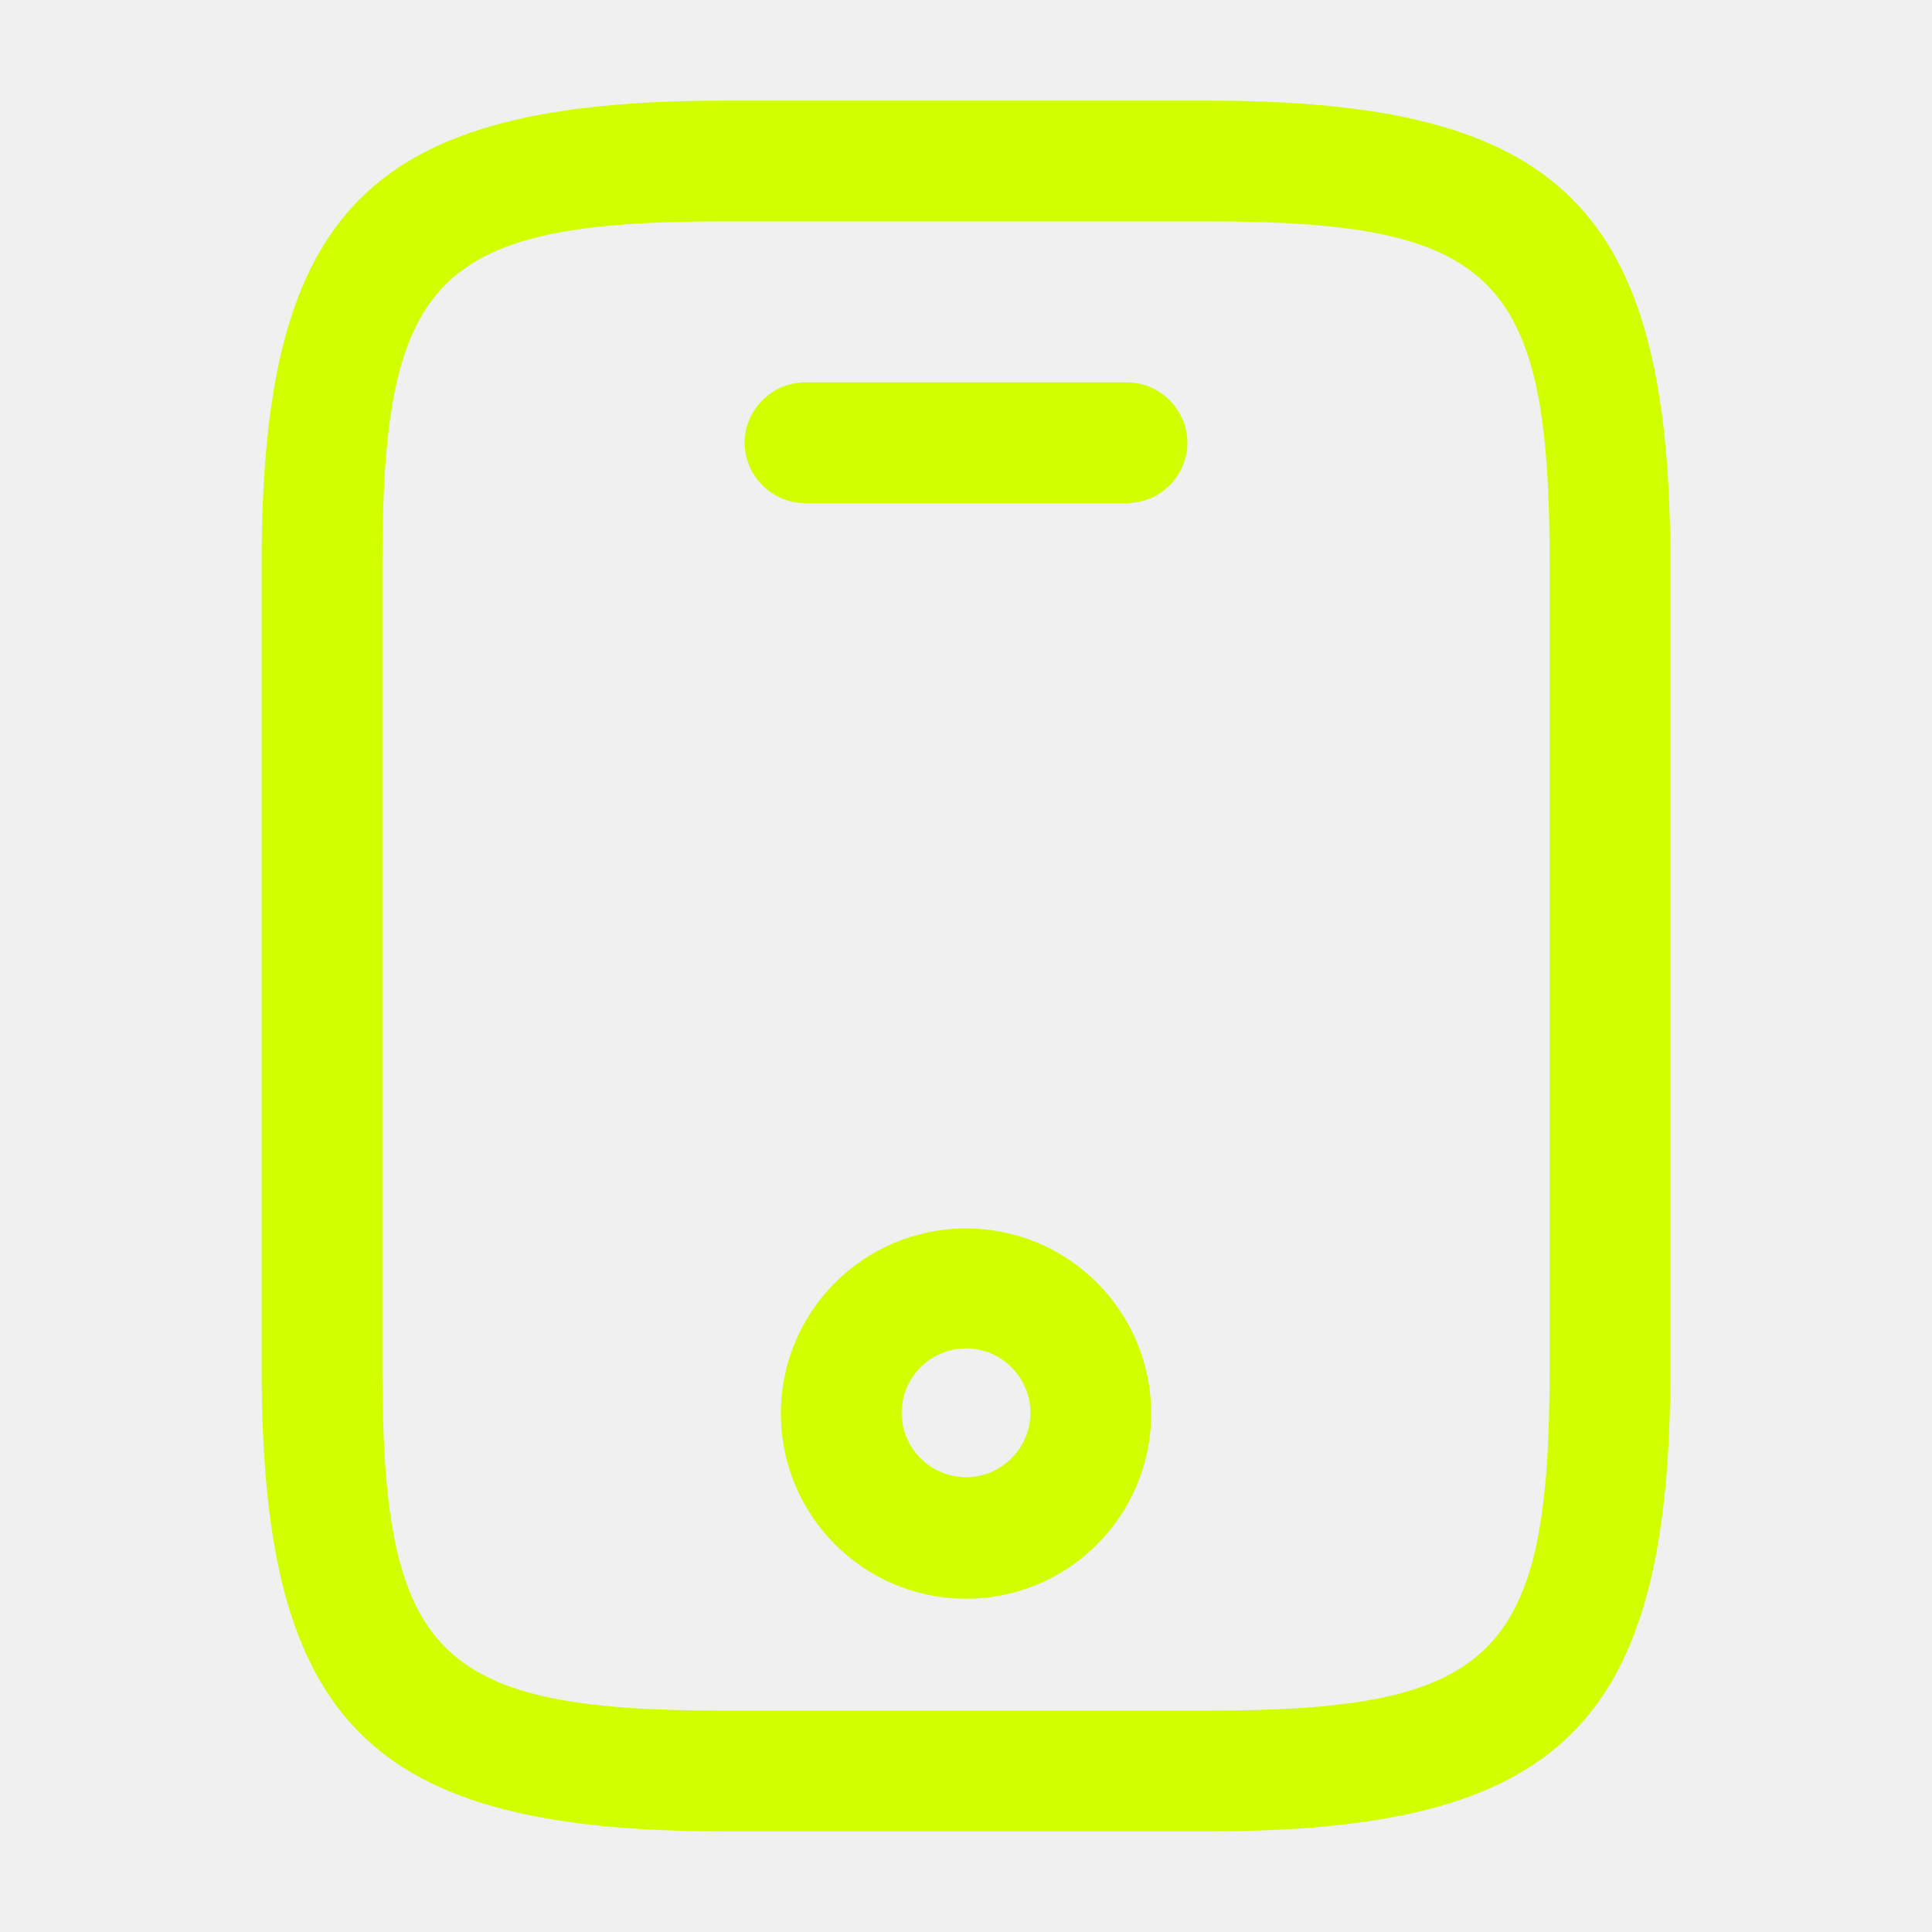
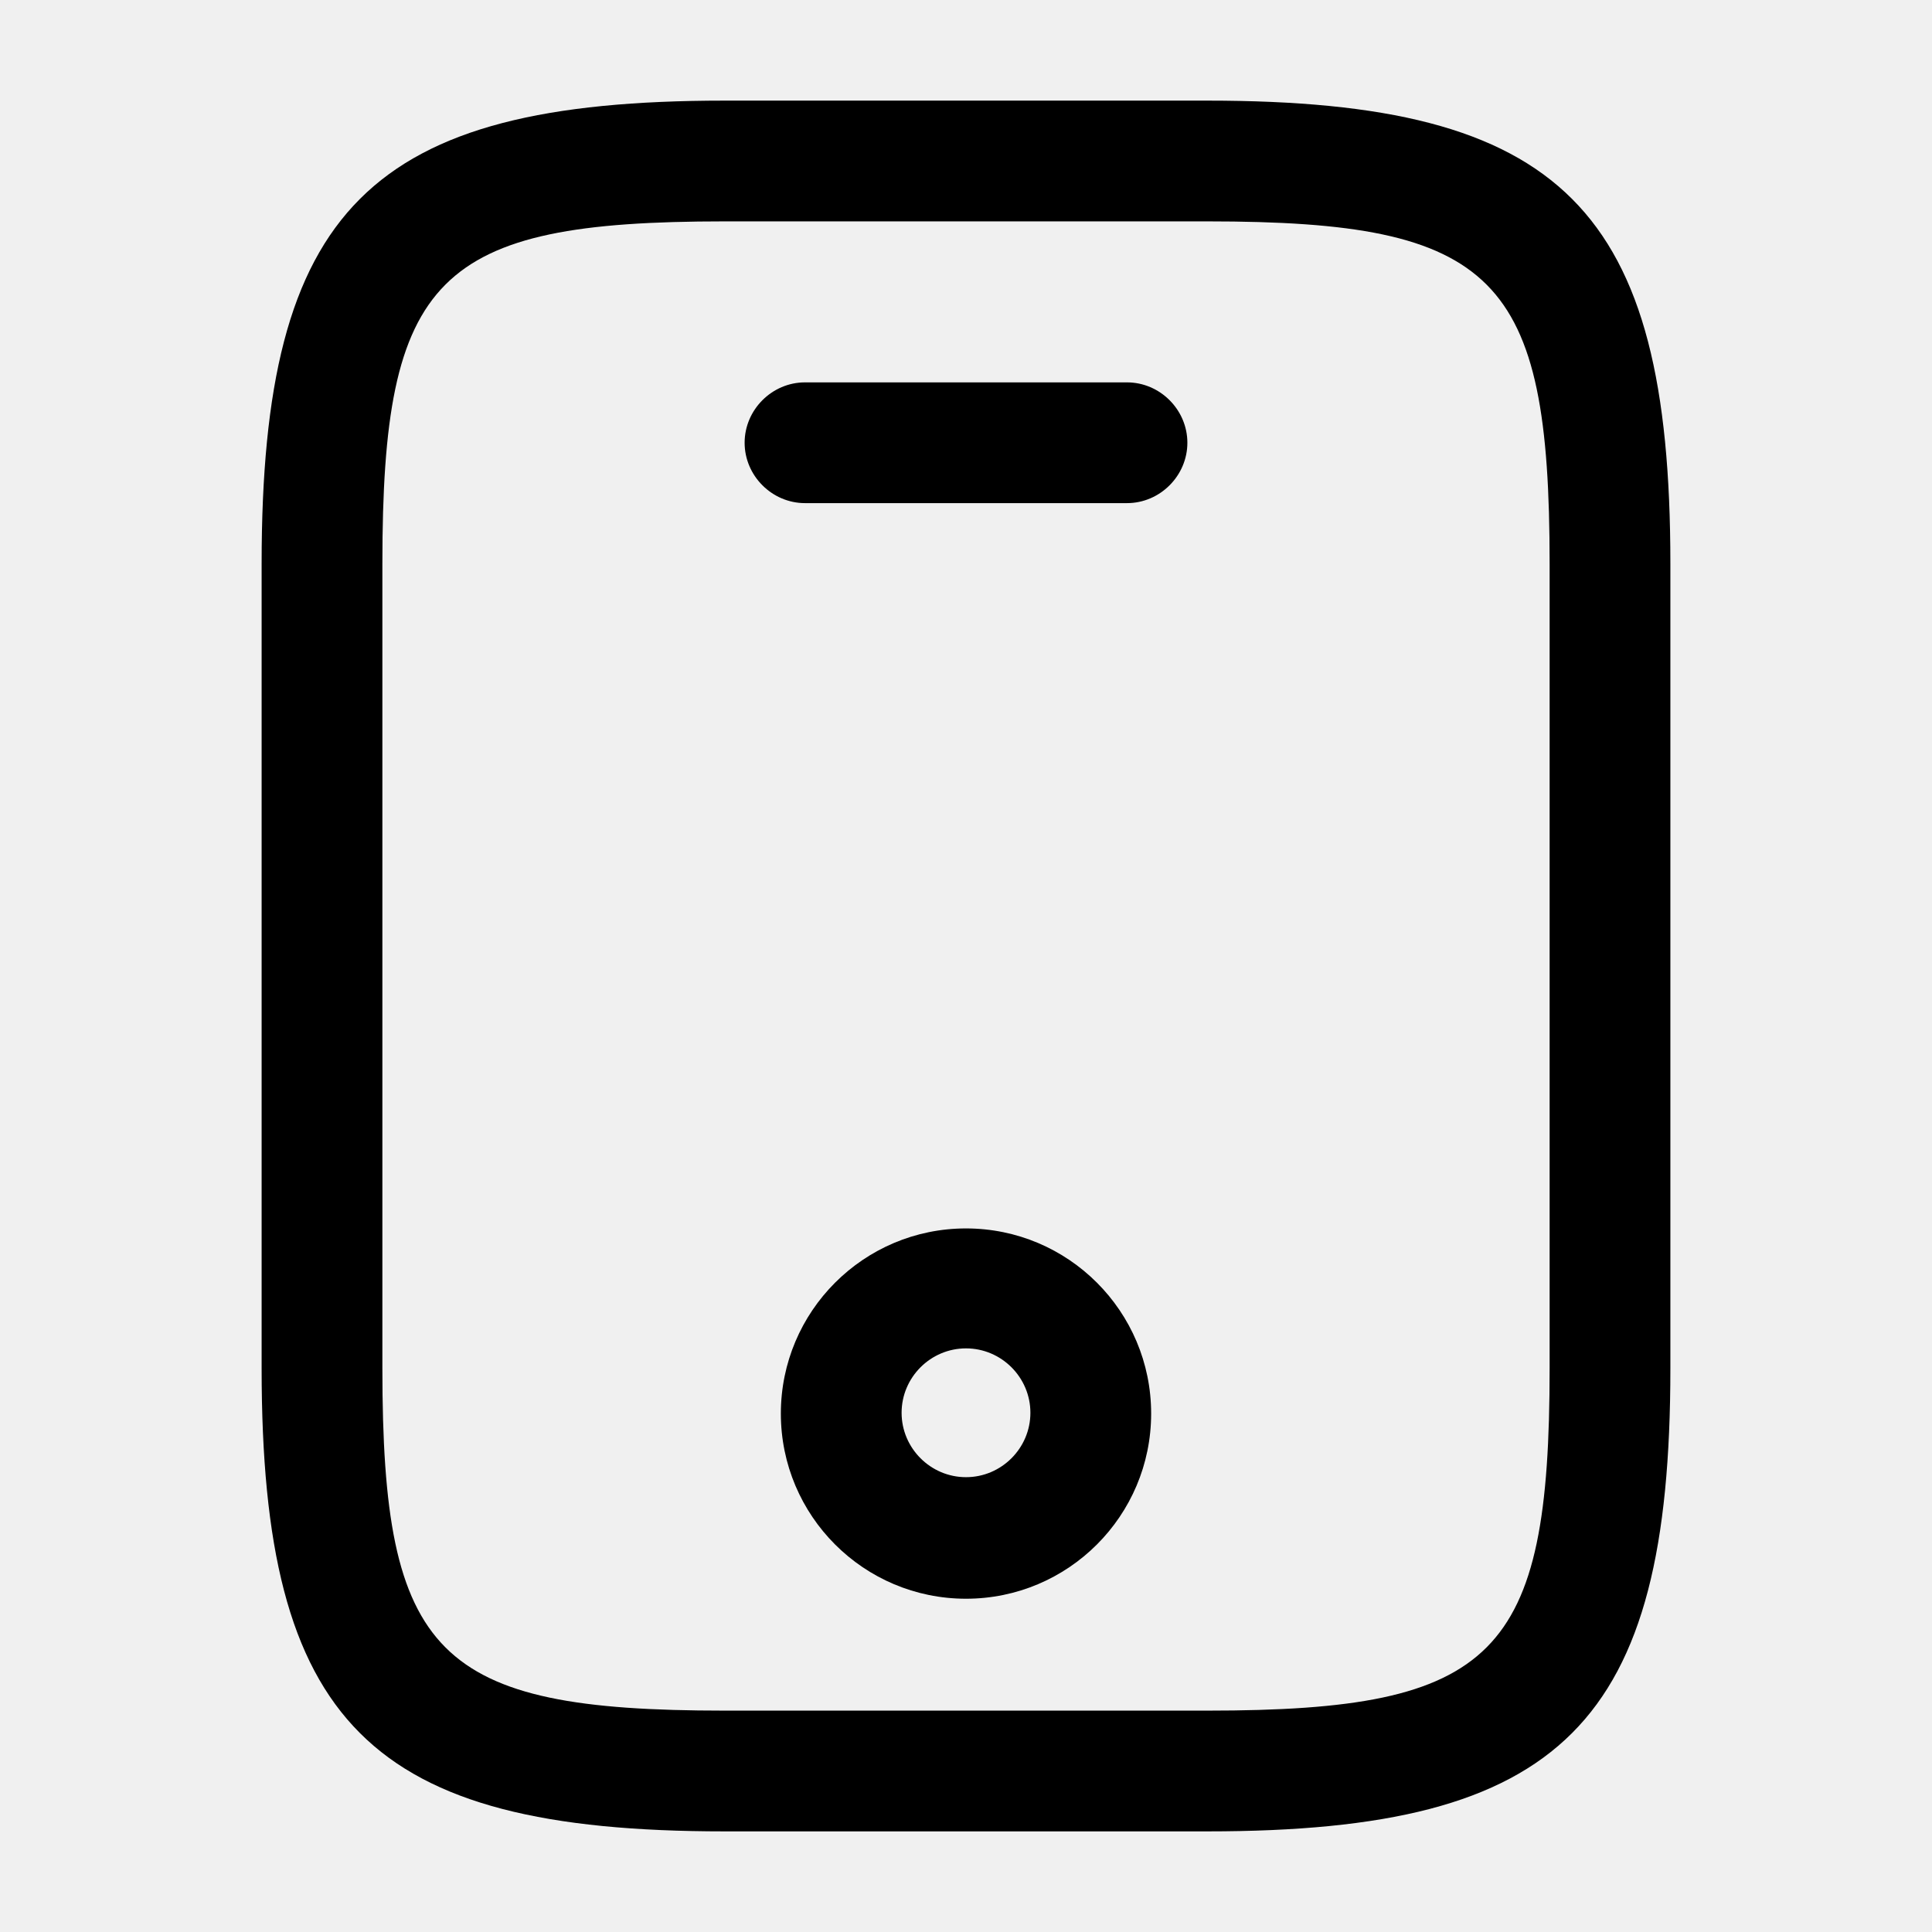
<svg xmlns="http://www.w3.org/2000/svg" width="24" height="24" viewBox="0 0 24 24" fill="none">
  <mask id="mask0_430_18881" style="mask-type:luminance" maskUnits="userSpaceOnUse" x="0" y="0" width="24" height="24">
    <path d="M24 0H0V24H24V0Z" fill="white" />
  </mask>
  <g mask="url(#mask0_430_18881)">
-     <path d="M15 22.75H9C4.59 22.75 3.25 21.41 3.25 17V7C3.25 2.59 4.59 1.25 9 1.25H15C19.41 1.25 20.75 2.59 20.75 7V17C20.75 21.41 19.41 22.75 15 22.75ZM9 2.75C5.42 2.75 4.75 3.43 4.75 7V17C4.75 20.57 5.42 21.25 9 21.25H15C18.58 21.25 19.25 20.57 19.25 17V7C19.25 3.43 18.58 2.75 15 2.75H9Z" fill="#D1FF00" />
-     <path d="M14 6.25H10C9.59 6.25 9.25 5.91 9.25 5.5C9.25 5.09 9.59 4.75 10 4.75H14C14.41 4.75 14.75 5.09 14.75 5.5C14.75 5.91 14.41 6.25 14 6.25Z" fill="#D1FF00" />
-     <path d="M12 19.86C10.73 19.86 9.7 18.83 9.7 17.56C9.7 16.29 10.73 15.26 12 15.26C13.27 15.26 14.3 16.29 14.3 17.56C14.3 18.83 13.27 19.86 12 19.86ZM12 16.75C11.56 16.75 11.2 17.11 11.2 17.55C11.2 17.99 11.56 18.35 12 18.35C12.44 18.35 12.8 17.99 12.8 17.55C12.8 17.11 12.44 16.75 12 16.75Z" fill="#D1FF00" />
+     <path d="M15 22.75H9C4.59 22.75 3.25 21.41 3.25 17V7C3.25 2.59 4.59 1.25 9 1.25H15C19.41 1.25 20.75 2.59 20.75 7V17C20.75 21.41 19.41 22.75 15 22.75ZM9 2.75C5.42 2.75 4.75 3.43 4.75 7V17C4.75 20.57 5.42 21.25 9 21.25H15C18.58 21.25 19.25 20.57 19.25 17V7C19.25 3.43 18.58 2.75 15 2.75H9Z" fill="currentColor" />
+     <path d="M14 6.25H10C9.59 6.25 9.25 5.91 9.25 5.5C9.25 5.09 9.59 4.75 10 4.75H14C14.41 4.75 14.75 5.09 14.75 5.5C14.75 5.91 14.41 6.25 14 6.25Z" fill="currentColor" />
+     <path d="M12 19.86C10.73 19.86 9.7 18.83 9.7 17.56C9.7 16.29 10.73 15.26 12 15.26C13.27 15.26 14.3 16.29 14.3 17.56C14.3 18.83 13.27 19.86 12 19.86ZM12 16.75C11.56 16.75 11.2 17.11 11.2 17.55C11.2 17.99 11.56 18.35 12 18.35C12.44 18.35 12.8 17.99 12.8 17.55C12.8 17.11 12.44 16.75 12 16.75Z" fill="currentColor" />
  </g>
</svg>
